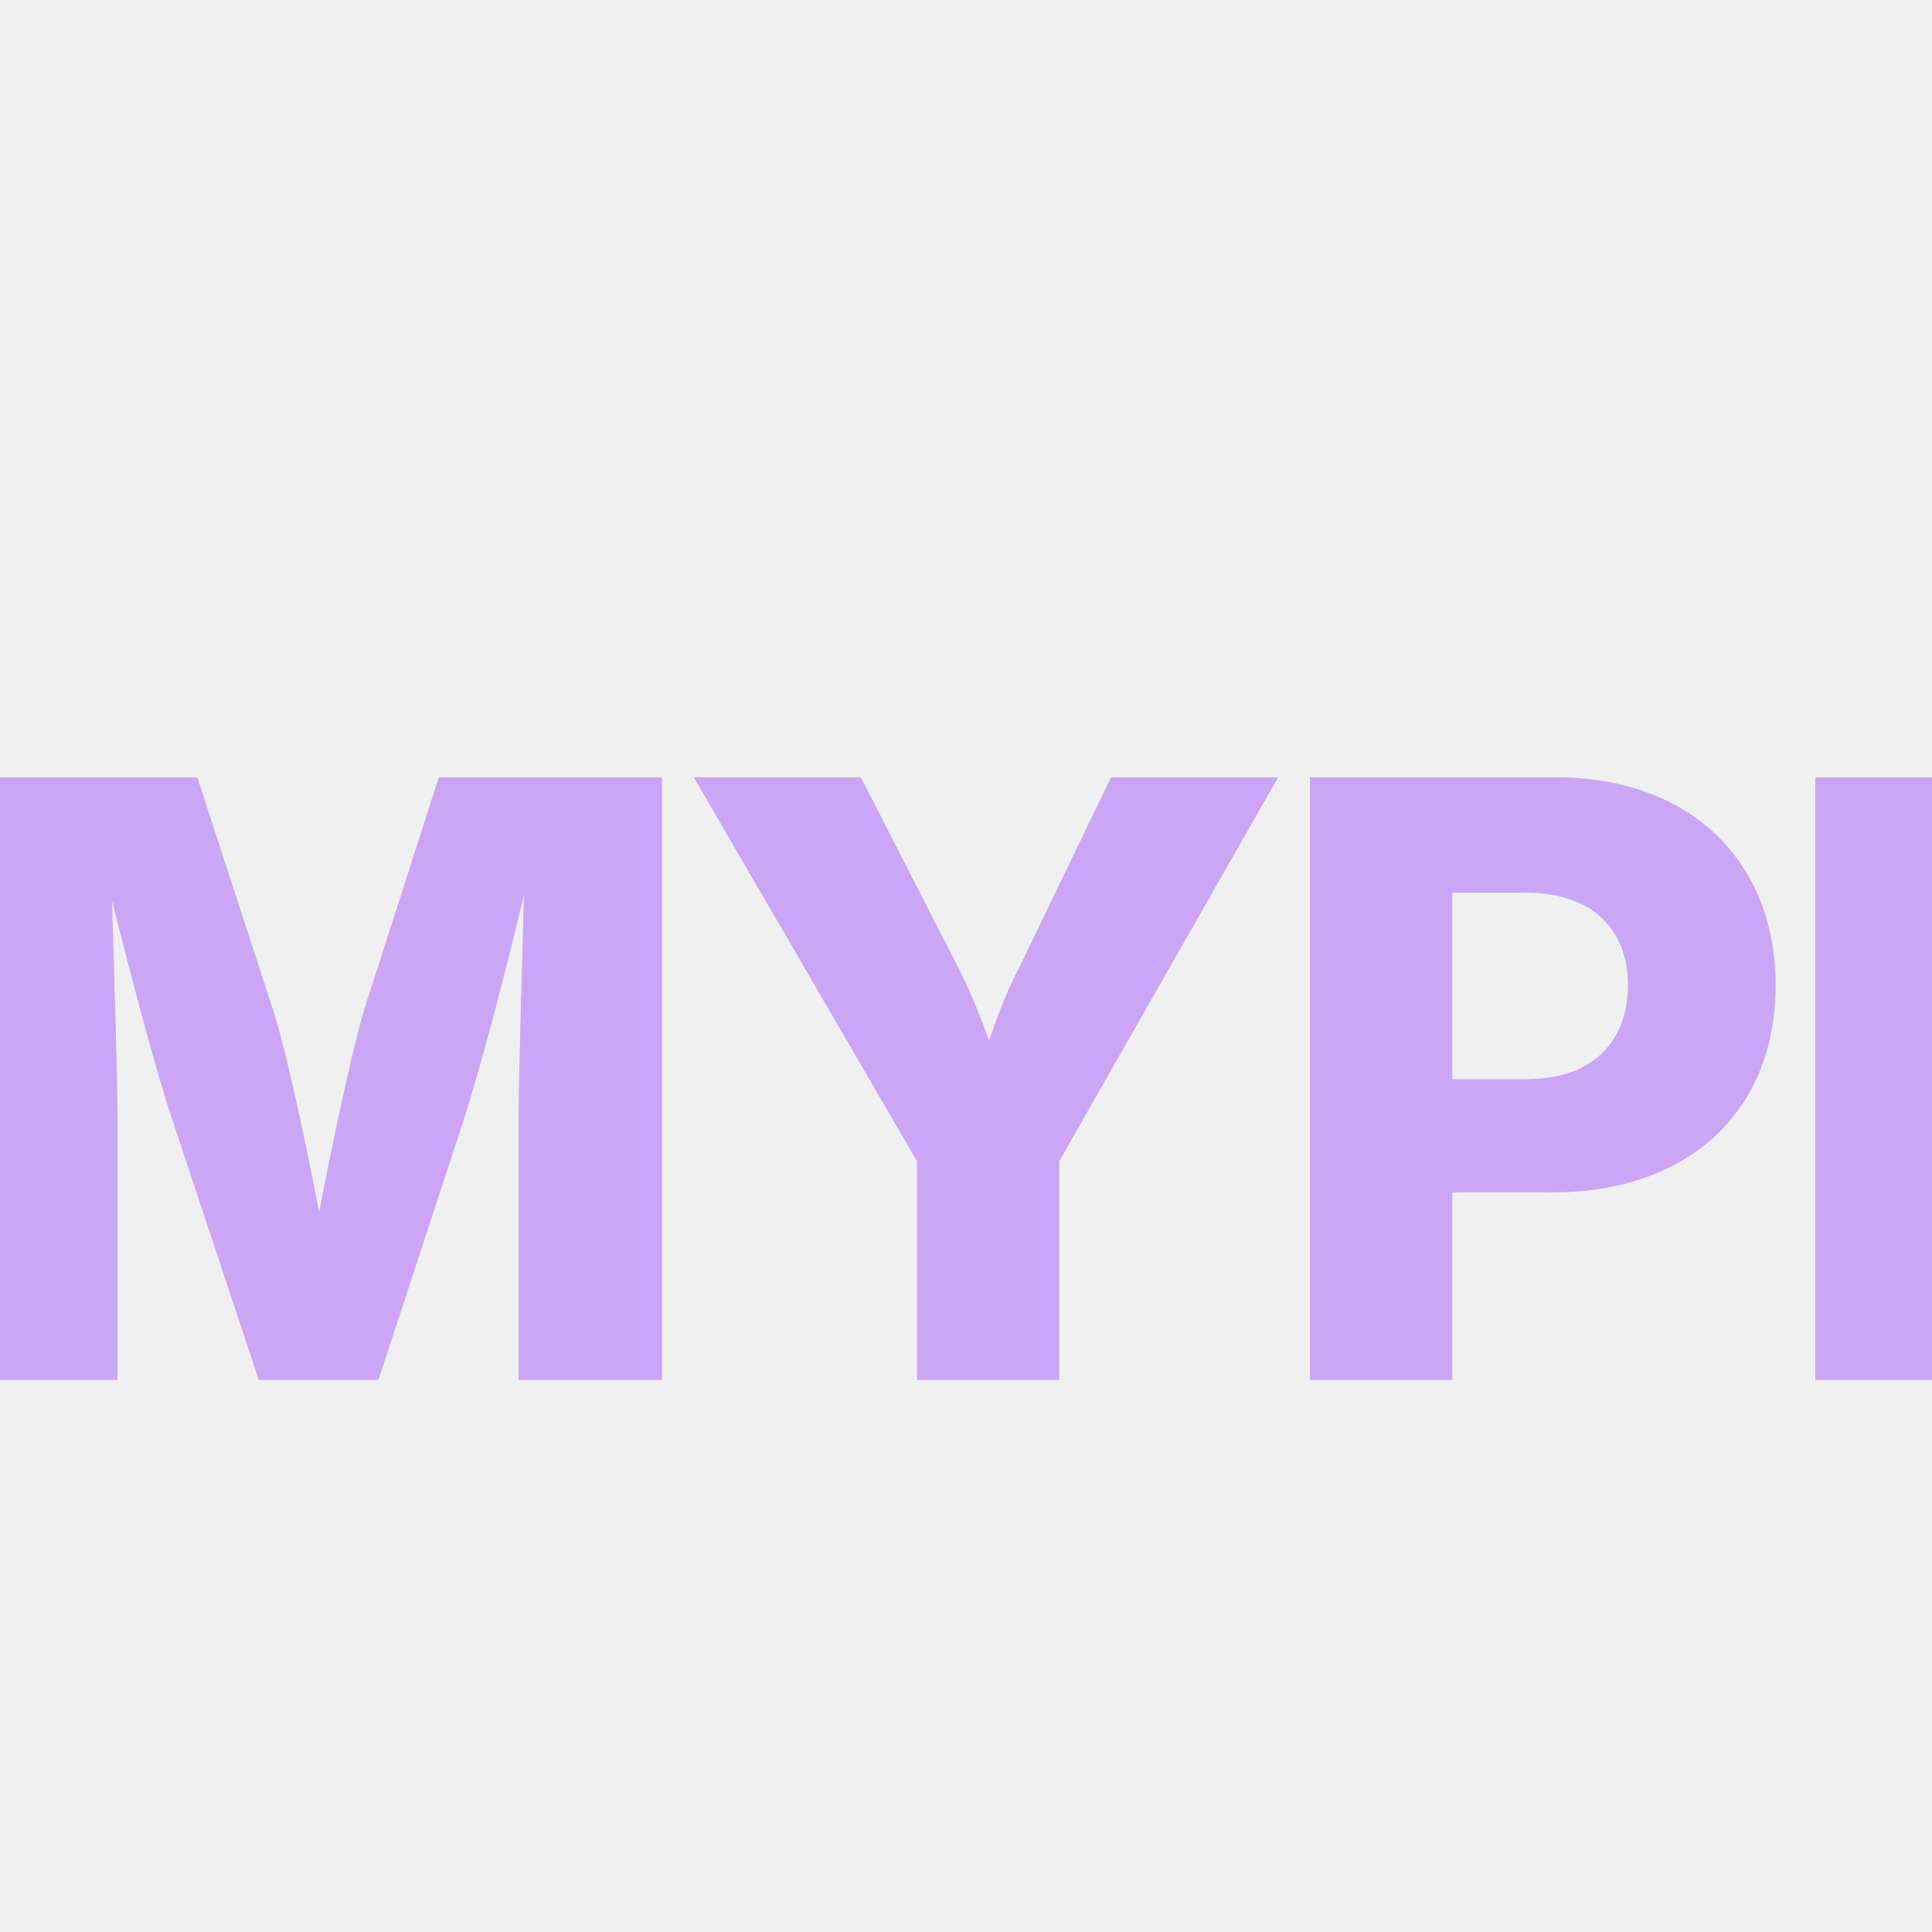
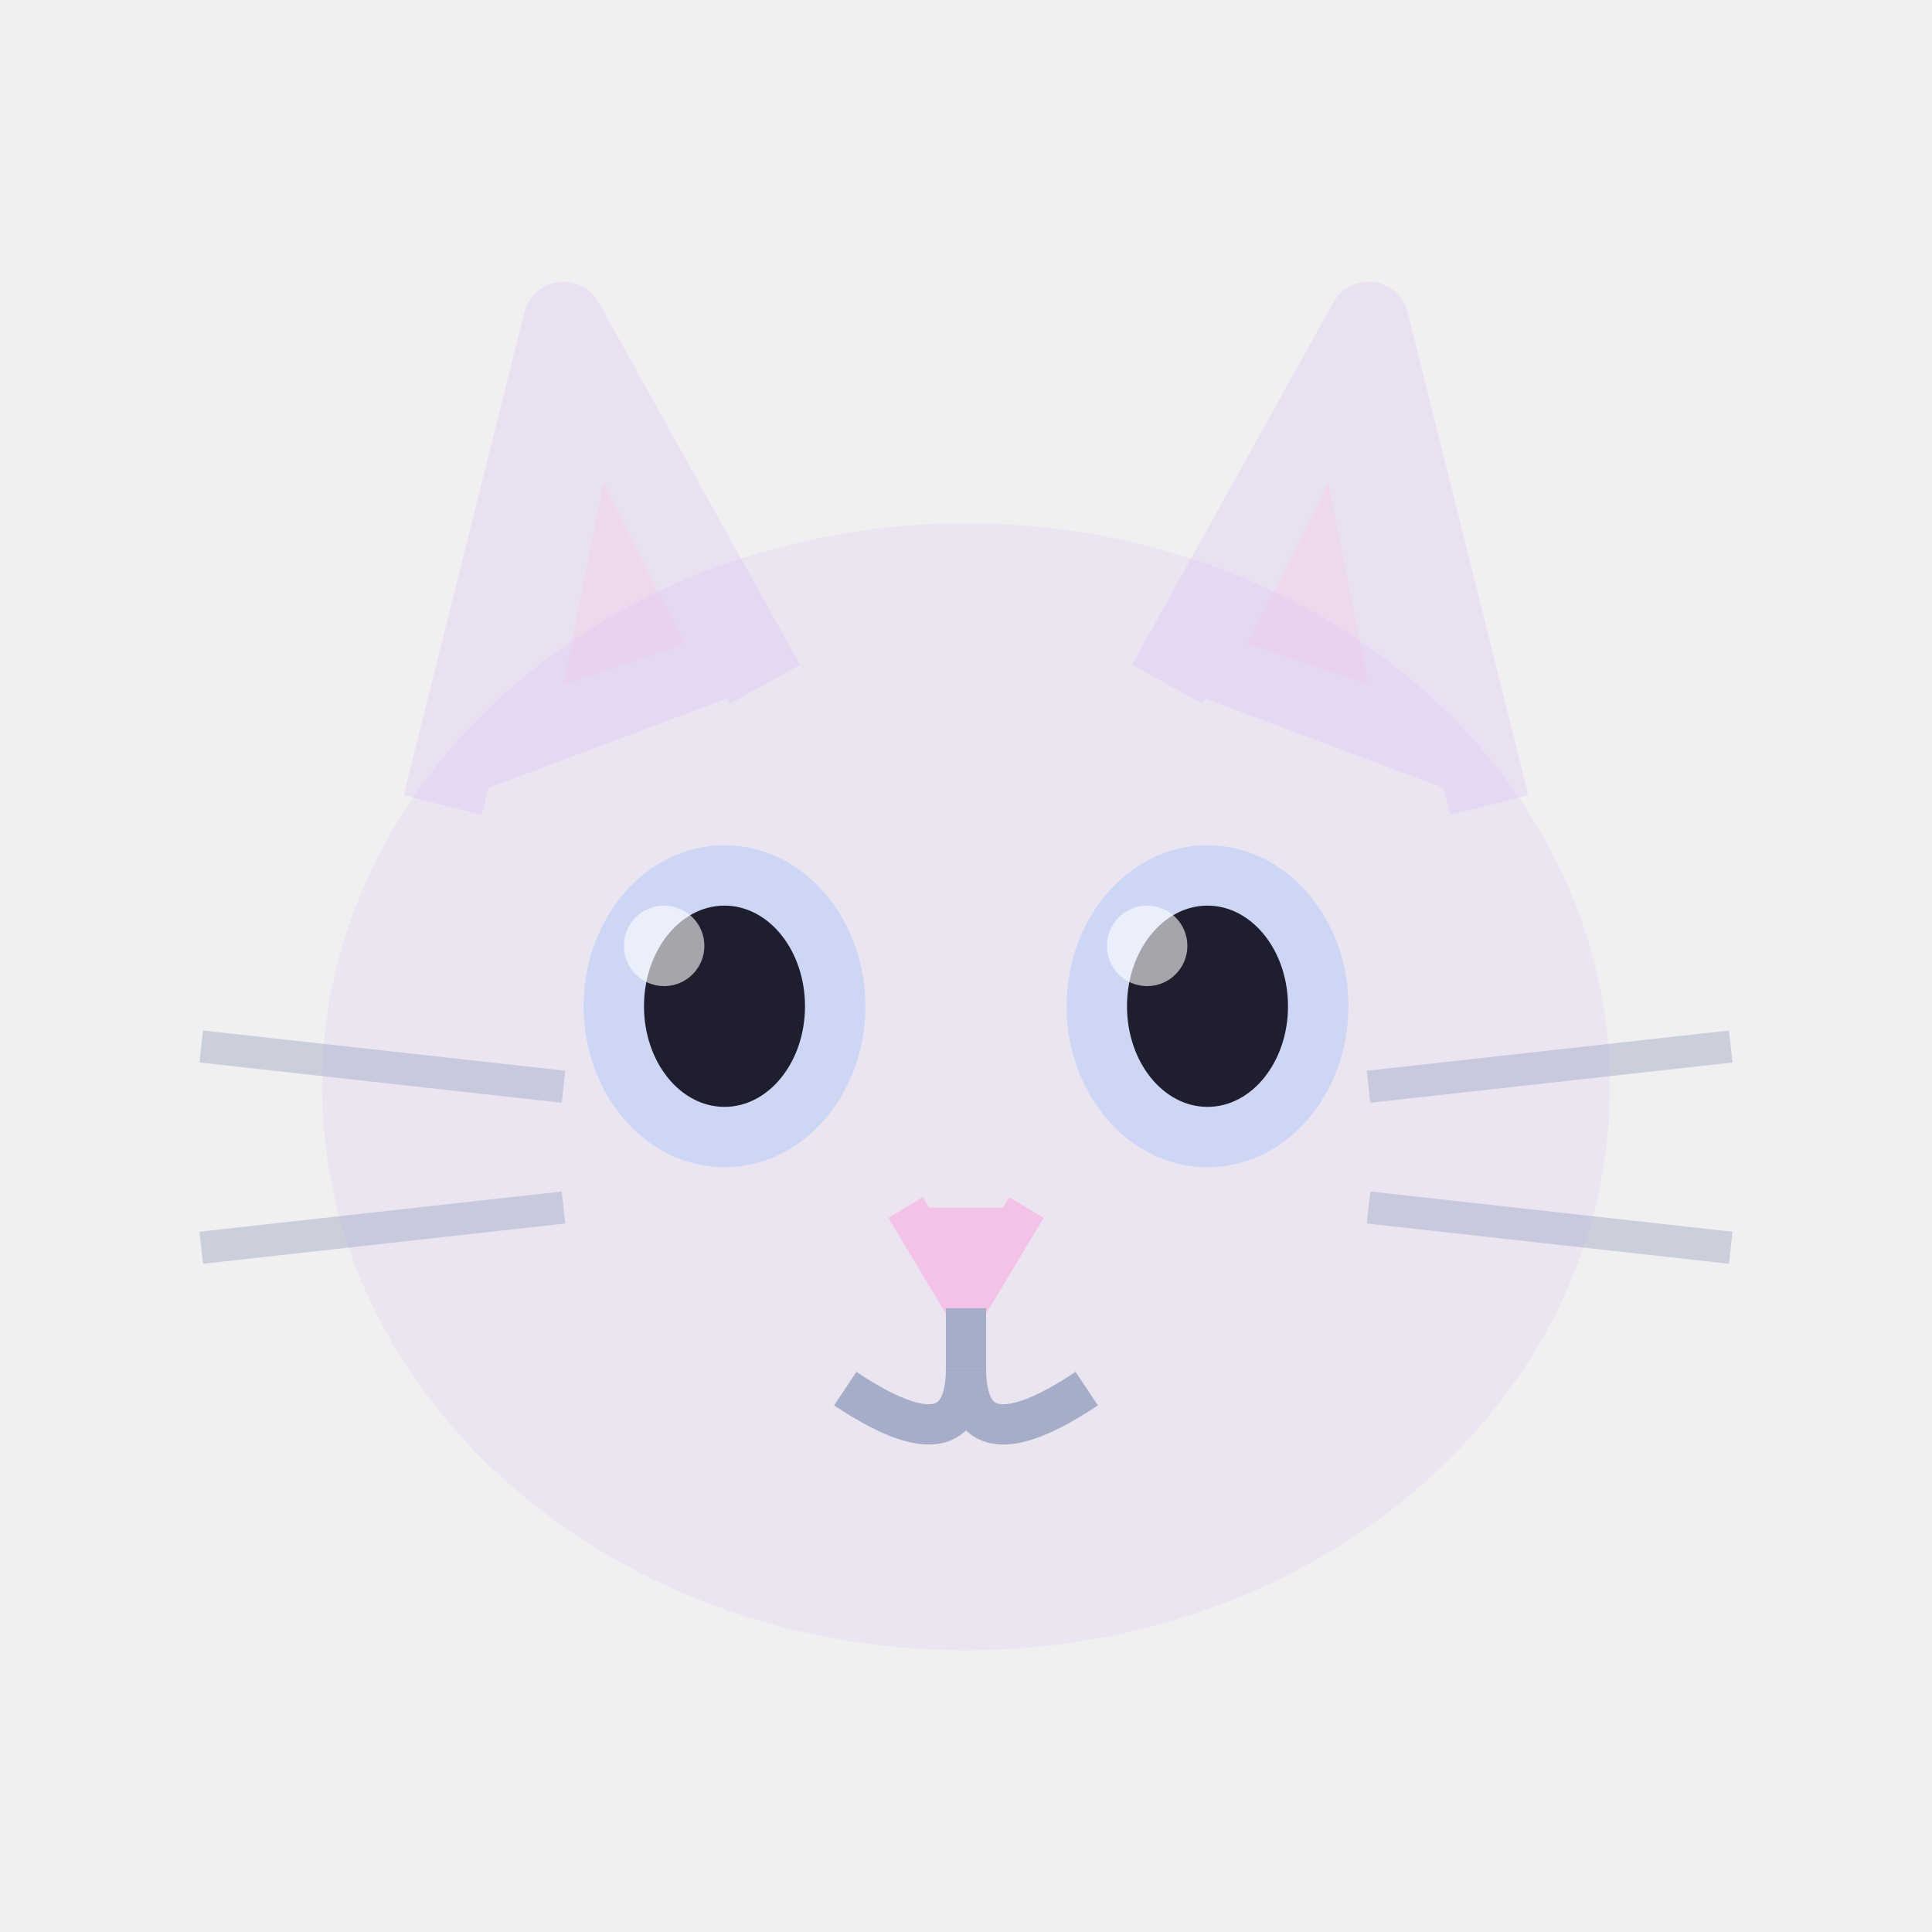
- <svg xmlns="http://www.w3.org/2000/svg" width="28" height="28" viewBox="0 0 28 28" fill="none">
-   <text x="14" y="20" text-anchor="middle" font-family="-apple-system, BlinkMacSystemFont, 'Segoe UI', sans-serif" font-weight="800" font-size="12" letter-spacing="-0.5" fill="#cba6f7">MYPI</text>
+ <svg xmlns="http://www.w3.org/2000/svg" width="28" height="28" viewBox="0 0 48 48" fill="none">
+   <ellipse cx="24" cy="27" rx="16" ry="14" fill="#cba6f7" opacity="0.15" />
+   <path d="M11 20 L14 8 L19 17" fill="#cba6f7" opacity="0.2" stroke="#cba6f7" stroke-width="2" stroke-linejoin="round" />
+   <path d="M37 20 L34 8 L29 17" fill="#cba6f7" opacity="0.2" stroke="#cba6f7" stroke-width="2" stroke-linejoin="round" />
+   <path d="M14 17 L15 12 L17 16" fill="#f5c2e7" opacity="0.3" />
+   <path d="M34 17 L33 12 L31 16" fill="#f5c2e7" opacity="0.3" />
+   <ellipse cx="18" cy="25" rx="3.5" ry="4" fill="#cdd6f4" />
+   <ellipse cx="30" cy="25" rx="3.5" ry="4" fill="#cdd6f4" />
+   <ellipse cx="18" cy="25" rx="2" ry="2.5" fill="#1e1e2e" />
+   <ellipse cx="30" cy="25" rx="2" ry="2.5" fill="#1e1e2e" />
+   <circle cx="16.5" cy="23.5" r="1" fill="white" opacity="0.6" />
+   <circle cx="28.5" cy="23.5" r="1" fill="white" opacity="0.6" />
+   <path d="M22.5 30 L24 32.5 L25.5 30" fill="#f5c2e7" stroke="#f5c2e7" stroke-width="1" />
+   <line x1="24" y1="32.5" x2="24" y2="34" stroke="#a6adc8" stroke-width="1" />
+   <path d="M21 34.5 Q24 36.5 24 34" fill="none" stroke="#a6adc8" stroke-width="1" />
+   <path d="M27 34.5 Q24 36.5 24 34" fill="none" stroke="#a6adc8" stroke-width="1" />
+   <line x1="5" y1="26" x2="14" y2="27" stroke="#a6adc8" stroke-width="0.8" opacity="0.5" />
+   <line x1="5" y1="31" x2="14" y2="30" stroke="#a6adc8" stroke-width="0.8" opacity="0.5" />
+   <line x1="43" y1="26" x2="34" y2="27" stroke="#a6adc8" stroke-width="0.8" opacity="0.5" />
+   <line x1="43" y1="31" x2="34" y2="30" stroke="#a6adc8" stroke-width="0.8" opacity="0.5" />
</svg>
